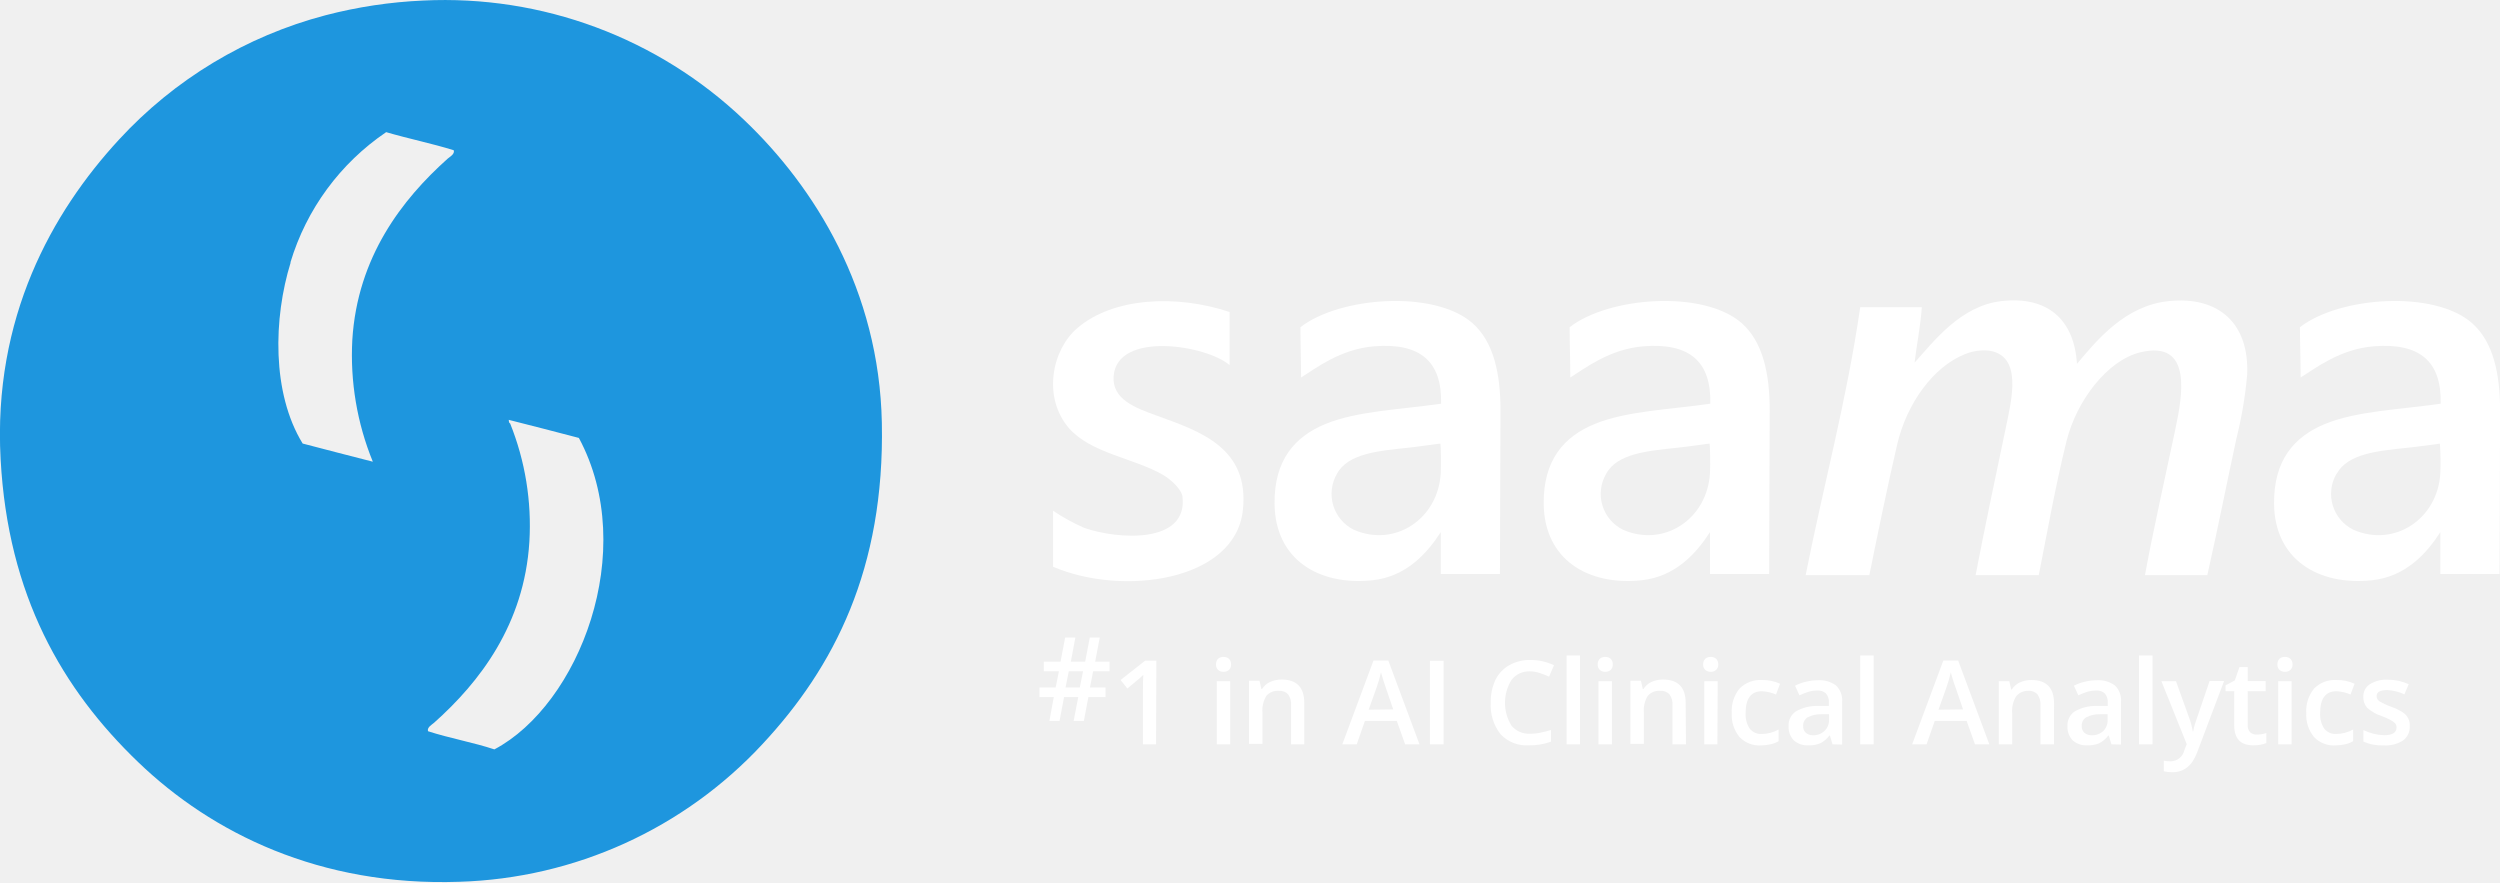
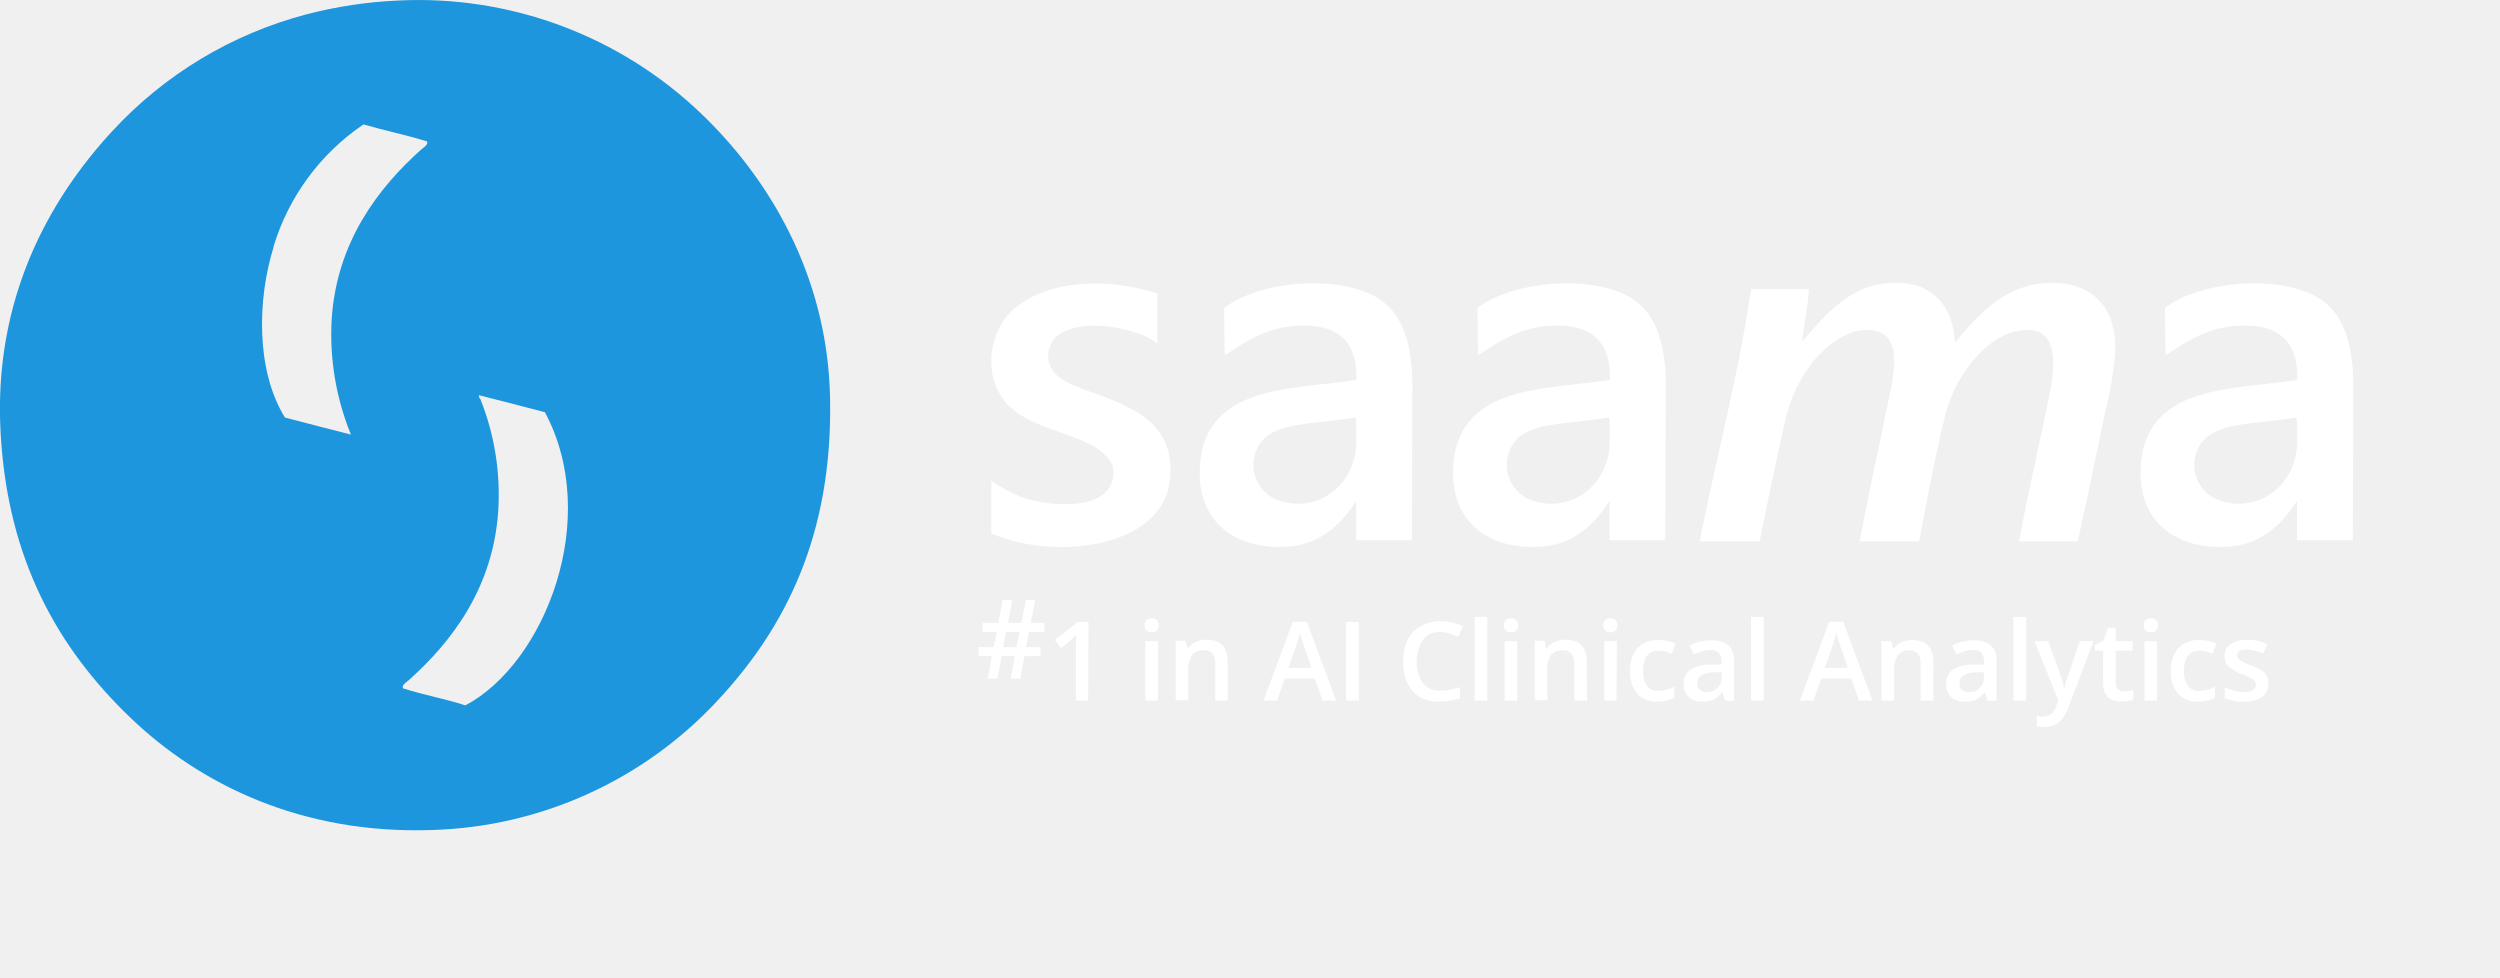
- <svg xmlns="http://www.w3.org/2000/svg" id="Layer_1" data-name="Layer 1" viewBox="0 0 320.66 113.13">
+ <svg xmlns="http://www.w3.org/2000/svg" id="Layer_1" data-name="Layer 1" viewBox="0 0 340.66 133.13">
  <defs>
    <style>.cls-1{fill:#1e96de;}.cls-1,.cls-2{fill-rule:evenodd;}.cls-2,.cls-3{fill:#fff;}</style>
  </defs>
  <path class="cls-1" d="M273.68,244.76a55.68,55.68,0,0,1,41.18,15.33c9,8.56,17.32,21.81,17.65,38.86.37,18.7-6.12,31.32-15.32,41.19a55.3,55.3,0,0,1-38.87,17.65c-17.87.62-31.73-6.25-41.18-15.33-9.75-9.36-16.72-21.39-17.66-38.86-1-18.15,6.59-31.69,15.18-41a55,55,0,0,1,26.48-15.95A60,60,0,0,1,273.68,244.76Zm-17,33.6c-2.21,7.12-2.44,16.74,1.54,23.22,3,.78,6,1.57,9,2.33a36.15,36.15,0,0,1-2.63-15.64c.66-10.61,6.38-18,12.23-23.23.25-.22.94-.58.78-1.08-2.8-.87-5.85-1.49-8.67-2.32A30.94,30.94,0,0,0,256.65,278.36ZM284.83,299a35.13,35.13,0,0,1,2.47,15.18c-.66,10.6-6.37,18-12.23,23.22-.25.22-.93.59-.77,1.08,2.73.89,5.8,1.43,8.51,2.33,10.82-5.72,18.61-25.47,10.84-39.95-3-.78-6-1.57-9-2.32C284.69,298.67,284.64,298.93,284.83,299Z" transform="translate(-219.4 -244.69)" />
  <path class="cls-2" d="M377.11,284.71v6.81c-2.95-2.56-14.39-4.41-14.87,1.39-.24,3,2.78,4.1,5.58,5.11,5.54,2,11.84,4.13,11,12.07-.94,9.15-15.43,11.13-24.35,7.29,0-2.27,0-4.9,0-7.18a25.6,25.6,0,0,0,4,2.2c4.32,1.51,13.31,2.08,12.6-4-.12-1-1.6-2.28-2.48-2.79-3.74-2.17-9.24-2.76-12.08-6-3.41-3.95-2.2-10.07,1.09-12.85C362.2,282.82,370.34,282.44,377.11,284.71Z" transform="translate(-219.4 -244.69)" />
  <path class="cls-2" d="M411.79,318.31H404.2c0-1.71,0-3.67,0-5.37-1.76,2.74-4.46,5.73-8.79,6.18-6.88.71-12.45-2.68-12.53-9.79-.07-5.65,2.62-8.65,6.53-10.26,4.11-1.68,9.59-1.84,14.83-2.6.13-5.42-2.67-7.84-8.6-7.36-4.33.36-7.47,2.82-9.36,4,0-2.12-.08-4.34-.08-6.45,5-3.91,17.17-4.83,22.07-.52,2.74,2.42,3.59,6.53,3.59,11.21C411.82,304.79,411.79,318.31,411.79,318.31Zm-20.9-12.86a5.13,5.13,0,0,0,2.16,7.19c5.25,2.3,10.84-1.38,11.15-7.31.06-1.13,0-3.71-.05-3.74s-2.73.39-4.15.53C396.22,302.52,392.3,302.85,390.89,305.45Z" transform="translate(-219.4 -244.69)" />
  <path class="cls-2" d="M485.8,291.36c2.62-3.12,6.19-7.47,11.77-8.05,6.46-.66,10.35,2.9,10.06,9.45a52.63,52.63,0,0,1-1.37,8.14c-1.32,6.1-2.18,10.6-3.74,17.56h-8c1.1-5.94,2.54-12.29,3.87-18.58.94-4.41,2.3-11.63-4.46-10-4.18,1-8.17,6.15-9.47,11.39-1.4,5.65-2.47,11.67-3.56,17.19H472.8c1.15-6,2.52-12.45,3.87-18.89.77-3.7,2.17-9.27-2.17-9.91a6.45,6.45,0,0,0-3.1.47c-4,1.6-7.43,6.26-8.67,11.61s-2.5,11.48-3.56,16.72H451c2.28-11.51,5.25-22.32,7-34.37h7.9c-.17,2.51-.65,4.72-.93,7.12,2.4-2.66,5.89-7.31,11.15-7.9C482,282.64,485.44,285.64,485.8,291.36Z" transform="translate(-219.4 -244.69)" />
  <path class="cls-2" d="M446.32,318.31h-7.59c0-1.71,0-3.67,0-5.37-1.76,2.74-4.46,5.73-8.8,6.18-6.87.71-12.45-2.68-12.53-9.79-.06-5.65,2.62-8.65,6.54-10.26,4.11-1.68,9.58-1.84,14.83-2.6.13-5.42-2.67-7.84-8.6-7.36-4.33.36-7.47,2.82-9.36,4,0-2.12-.08-4.34-.08-6.45,5-3.91,17.17-4.83,22.07-.52,2.74,2.42,3.59,6.53,3.59,11.21C446.35,304.79,446.32,318.31,446.32,318.31Zm-20.9-12.86a5.12,5.12,0,0,0,2.16,7.19c5.25,2.3,10.84-1.38,11.15-7.31.06-1.13,0-3.71-.05-3.74s-2.73.39-4.15.53C430.75,302.52,426.83,302.85,425.42,305.45Z" transform="translate(-219.4 -244.69)" />
  <path class="cls-2" d="M540,318.31h-7.59c0-1.71,0-3.67,0-5.37-1.76,2.74-4.46,5.73-8.8,6.18-6.87.71-12.45-2.68-12.53-9.79-.06-5.65,2.62-8.65,6.53-10.26,4.12-1.68,9.59-1.84,14.84-2.6.13-5.42-2.67-7.84-8.6-7.36-4.34.36-7.47,2.82-9.36,4,0-2.12-.09-4.34-.09-6.45,5-3.91,17.18-4.83,22.08-.52,2.74,2.42,3.59,6.53,3.59,11.21C540.06,304.79,540,318.31,540,318.31Zm-20.91-12.86a5.13,5.13,0,0,0,2.17,7.19c5.25,2.3,10.84-1.38,11.15-7.31a34.8,34.8,0,0,0-.06-3.74s-2.73.39-4.14.53C524.45,302.52,520.54,302.85,519.12,305.45Z" transform="translate(-219.4 -244.69)" />
  <path class="cls-3" d="M359.61,330.79l-.41,2.08h2v1.23H359l-.58,3.06h-1.31l.59-3.06h-1.82l-.58,3.06H354l.56-3.06h-1.83v-1.23h2.07l.42-2.08h-1.94v-1.23h2.15l.59-3.1h1.31l-.58,3.1h1.84l.59-3.1h1.28l-.59,3.1h1.84v1.23Zm-3.54,2.08h1.83l.42-2.08h-1.83Z" transform="translate(-219.4 -244.69)" />
  <path class="cls-3" d="M367.68,340.16H366v-6.92c0-.82,0-1.48.05-2a5.33,5.33,0,0,1-.41.39L364,333l-.87-1.09,3.15-2.48h1.44Z" transform="translate(-219.4 -244.69)" />
  <path class="cls-3" d="M375.37,329.91a1,1,0,0,1,.25-.71,1,1,0,0,1,.72-.25,1,1,0,0,1,.71.25,1,1,0,0,1,.25.71.9.9,0,0,1-.25.69,1,1,0,0,1-.71.26,1,1,0,0,1-.72-.26A.9.9,0,0,1,375.37,329.91Zm1.82,10.25h-1.72v-8.1h1.72Z" transform="translate(-219.4 -244.69)" />
  <path class="cls-3" d="M386.69,340.16H385v-5a2.19,2.19,0,0,0-.37-1.4,1.46,1.46,0,0,0-1.2-.46,1.91,1.91,0,0,0-1.6.64,3.54,3.54,0,0,0-.5,2.16v4h-1.73v-8.1h1.35l.24,1.06h.09a2.39,2.39,0,0,1,1-.89,3.51,3.51,0,0,1,1.5-.32q2.91,0,2.91,3Z" transform="translate(-219.4 -244.69)" />
  <path class="cls-3" d="M399.63,340.16l-1.07-3h-4.09l-1.05,3h-1.85l4-10.75h1.9l4,10.75Zm-1.53-4.48-1-2.92c-.07-.19-.17-.5-.3-.92s-.22-.73-.27-.92a14.88,14.88,0,0,1-.58,2l-1,2.8Z" transform="translate(-219.4 -244.69)" />
  <path class="cls-3" d="M402.81,340.16V329.45h1.75v10.71Z" transform="translate(-219.4 -244.69)" />
  <path class="cls-3" d="M415.66,330.8a2.86,2.86,0,0,0-2.37,1.07,5.57,5.57,0,0,0,0,5.93,2.93,2.93,0,0,0,2.4,1,5.68,5.68,0,0,0,1.32-.14c.43-.09.87-.2,1.33-.34v1.5a8,8,0,0,1-2.86.47,4.56,4.56,0,0,1-3.61-1.42,6,6,0,0,1-1.26-4.08,6.57,6.57,0,0,1,.61-2.92A4.45,4.45,0,0,1,413,330a5.4,5.4,0,0,1,2.72-.66,6.87,6.87,0,0,1,3,.68l-.63,1.46a9.82,9.82,0,0,0-1.15-.45A4.07,4.07,0,0,0,415.66,330.8Z" transform="translate(-219.4 -244.69)" />
  <path class="cls-3" d="M422.06,340.16h-1.72v-11.4h1.72Z" transform="translate(-219.4 -244.69)" />
  <path class="cls-3" d="M424.33,329.91a1,1,0,0,1,.25-.71,1,1,0,0,1,.72-.25,1,1,0,0,1,.71.25,1,1,0,0,1,.25.71.9.9,0,0,1-.25.69,1,1,0,0,1-.71.26,1,1,0,0,1-.72-.26A.9.9,0,0,1,424.33,329.91Zm1.82,10.25h-1.72v-8.1h1.72Z" transform="translate(-219.4 -244.69)" />
  <path class="cls-3" d="M435.65,340.16h-1.73v-5a2.13,2.13,0,0,0-.38-1.4,1.44,1.44,0,0,0-1.19-.46,1.91,1.91,0,0,0-1.6.64,3.54,3.54,0,0,0-.5,2.16v4h-1.73v-8.1h1.35l.24,1.06h.09a2.39,2.39,0,0,1,1-.89,3.51,3.51,0,0,1,1.5-.32q2.91,0,2.91,3Z" transform="translate(-219.4 -244.69)" />
  <path class="cls-3" d="M437.85,329.91a1,1,0,0,1,.26-.71,1,1,0,0,1,.72-.25,1,1,0,0,1,.7.25,1,1,0,0,1,.26.71.9.9,0,0,1-.26.69.93.93,0,0,1-.7.26,1,1,0,0,1-.72-.26A.9.9,0,0,1,437.85,329.91Zm1.83,10.25H438v-8.1h1.72Z" transform="translate(-219.4 -244.69)" />
  <path class="cls-3" d="M445.31,340.3a3.53,3.53,0,0,1-2.79-1.07,4.46,4.46,0,0,1-1-3.08,4.53,4.53,0,0,1,1-3.14,3.72,3.72,0,0,1,2.89-1.1,5.36,5.36,0,0,1,2.31.48l-.52,1.38a5.28,5.28,0,0,0-1.8-.42q-2.1,0-2.1,2.79a3.32,3.32,0,0,0,.52,2,1.81,1.81,0,0,0,1.54.69,4.4,4.4,0,0,0,2.17-.57v1.5a3.52,3.52,0,0,1-1,.39A5.76,5.76,0,0,1,445.31,340.3Z" transform="translate(-219.4 -244.69)" />
  <path class="cls-3" d="M454.45,340.16l-.34-1.13h-.06a3.34,3.34,0,0,1-1.18,1,3.67,3.67,0,0,1-1.52.26,2.59,2.59,0,0,1-1.87-.64,2.44,2.44,0,0,1-.67-1.82,2.13,2.13,0,0,1,.93-1.89,5.34,5.34,0,0,1,2.84-.7l1.4,0v-.43a1.63,1.63,0,0,0-.37-1.17,1.49,1.49,0,0,0-1.12-.38,3.94,3.94,0,0,0-1.19.18c-.38.13-.75.27-1.1.43l-.56-1.23a6,6,0,0,1,1.44-.52,6.7,6.7,0,0,1,1.48-.18,3.59,3.59,0,0,1,2.34.67,2.66,2.66,0,0,1,.78,2.12v5.46ZM451.89,339a2.11,2.11,0,0,0,1.5-.53A1.9,1.9,0,0,0,454,337v-.7l-1,0a3.59,3.59,0,0,0-1.77.41,1.25,1.25,0,0,0-.55,1.11,1.11,1.11,0,0,0,.32.84A1.39,1.39,0,0,0,451.89,339Z" transform="translate(-219.4 -244.69)" />
  <path class="cls-3" d="M459.72,340.16H458v-11.4h1.72Z" transform="translate(-219.4 -244.69)" />
  <path class="cls-3" d="M472.72,340.16l-1.07-3h-4.09l-1.05,3h-1.85l4-10.75h1.9l4,10.75Zm-1.53-4.48-1-2.92c-.08-.19-.18-.5-.31-.92s-.22-.73-.26-.92a18.72,18.72,0,0,1-.58,2l-1,2.8Z" transform="translate(-219.4 -244.69)" />
  <path class="cls-3" d="M482.85,340.16h-1.73v-5a2.19,2.19,0,0,0-.38-1.4,1.45,1.45,0,0,0-1.2-.46A1.9,1.9,0,0,0,478,334a3.53,3.53,0,0,0-.51,2.16v4h-1.72v-8.1h1.35l.24,1.06h.09a2.34,2.34,0,0,1,1-.89,3.49,3.49,0,0,1,1.49-.32c1.95,0,2.92,1,2.92,3Z" transform="translate(-219.4 -244.69)" />
  <path class="cls-3" d="M490.22,340.16l-.34-1.13h-.06a3.34,3.34,0,0,1-1.18,1,3.71,3.71,0,0,1-1.52.26,2.59,2.59,0,0,1-1.87-.64,2.44,2.44,0,0,1-.67-1.82,2.13,2.13,0,0,1,.93-1.89,5.34,5.34,0,0,1,2.84-.7l1.4,0v-.43a1.67,1.67,0,0,0-.37-1.17,1.49,1.49,0,0,0-1.12-.38,3.9,3.9,0,0,0-1.19.18,10.94,10.94,0,0,0-1.1.43l-.56-1.23a6,6,0,0,1,1.44-.52,6.7,6.7,0,0,1,1.48-.18,3.59,3.59,0,0,1,2.34.67,2.66,2.66,0,0,1,.78,2.12v5.46ZM487.66,339a2.11,2.11,0,0,0,1.5-.53,1.9,1.9,0,0,0,.57-1.47v-.7l-1,0a3.59,3.59,0,0,0-1.77.41,1.23,1.23,0,0,0-.55,1.11,1.11,1.11,0,0,0,.32.84A1.39,1.39,0,0,0,487.66,339Z" transform="translate(-219.4 -244.69)" />
  <path class="cls-3" d="M495.49,340.16h-1.73v-11.4h1.73Z" transform="translate(-219.4 -244.69)" />
  <path class="cls-3" d="M496.63,332.06h1.87l1.65,4.59a9,9,0,0,1,.5,1.85h.06a6.54,6.54,0,0,1,.24-1q.18-.58,1.86-5.46h1.86l-3.46,9.17c-.64,1.69-1.69,2.53-3.16,2.53a5.1,5.1,0,0,1-1.11-.12v-1.36a4.74,4.74,0,0,0,.89.08,1.82,1.82,0,0,0,1.75-1.44l.3-.76Z" transform="translate(-219.4 -244.69)" />
  <path class="cls-3" d="M508.83,338.91a4,4,0,0,0,1.26-.2V340a4,4,0,0,1-.74.21,4.73,4.73,0,0,1-.93.08c-1.63,0-2.45-.85-2.45-2.57v-4.37h-1.11v-.76l1.19-.63.59-1.71h1.06v1.8H510v1.3H507.7v4.34a1.22,1.22,0,0,0,.31.92A1.17,1.17,0,0,0,508.83,338.91Z" transform="translate(-219.4 -244.69)" />
  <path class="cls-3" d="M511.51,329.91a1,1,0,0,1,.25-.71,1,1,0,0,1,.73-.25,1,1,0,0,1,.7.25,1,1,0,0,1,.26.71.9.9,0,0,1-.26.69.94.94,0,0,1-.7.26,1,1,0,0,1-.73-.26A.94.94,0,0,1,511.51,329.91Zm1.82,10.25h-1.72v-8.1h1.72Z" transform="translate(-219.4 -244.69)" />
  <path class="cls-3" d="M519,340.3a3.53,3.53,0,0,1-2.79-1.07,4.46,4.46,0,0,1-1-3.08,4.53,4.53,0,0,1,1-3.14,3.72,3.72,0,0,1,2.89-1.1,5.36,5.36,0,0,1,2.31.48l-.52,1.38a5.28,5.28,0,0,0-1.8-.42q-2.1,0-2.1,2.79a3.32,3.32,0,0,0,.52,2,1.8,1.8,0,0,0,1.53.69,4.44,4.44,0,0,0,2.18-.57v1.5a3.52,3.52,0,0,1-1,.39A5.82,5.82,0,0,1,519,340.3Z" transform="translate(-219.4 -244.69)" />
  <path class="cls-3" d="M528.48,337.85a2.11,2.11,0,0,1-.86,1.82,4.17,4.17,0,0,1-2.48.63,5.85,5.85,0,0,1-2.6-.49v-1.48a6.41,6.41,0,0,0,2.66.66q1.59,0,1.59-1a.81.81,0,0,0-.17-.52,2.35,2.35,0,0,0-.58-.42,10.06,10.06,0,0,0-1.12-.5,5.26,5.26,0,0,1-1.9-1.08,2,2,0,0,1-.49-1.41,1.84,1.84,0,0,1,.84-1.61,3.93,3.93,0,0,1,2.28-.58,6.39,6.39,0,0,1,2.7.58l-.55,1.3a5.9,5.9,0,0,0-2.21-.55c-.91,0-1.36.26-1.36.78a.81.81,0,0,0,.35.65,8.76,8.76,0,0,0,1.55.72,7.34,7.34,0,0,1,1.46.71,1.92,1.92,0,0,1,.89,1.75Z" transform="translate(-219.4 -244.69)" />
</svg>
